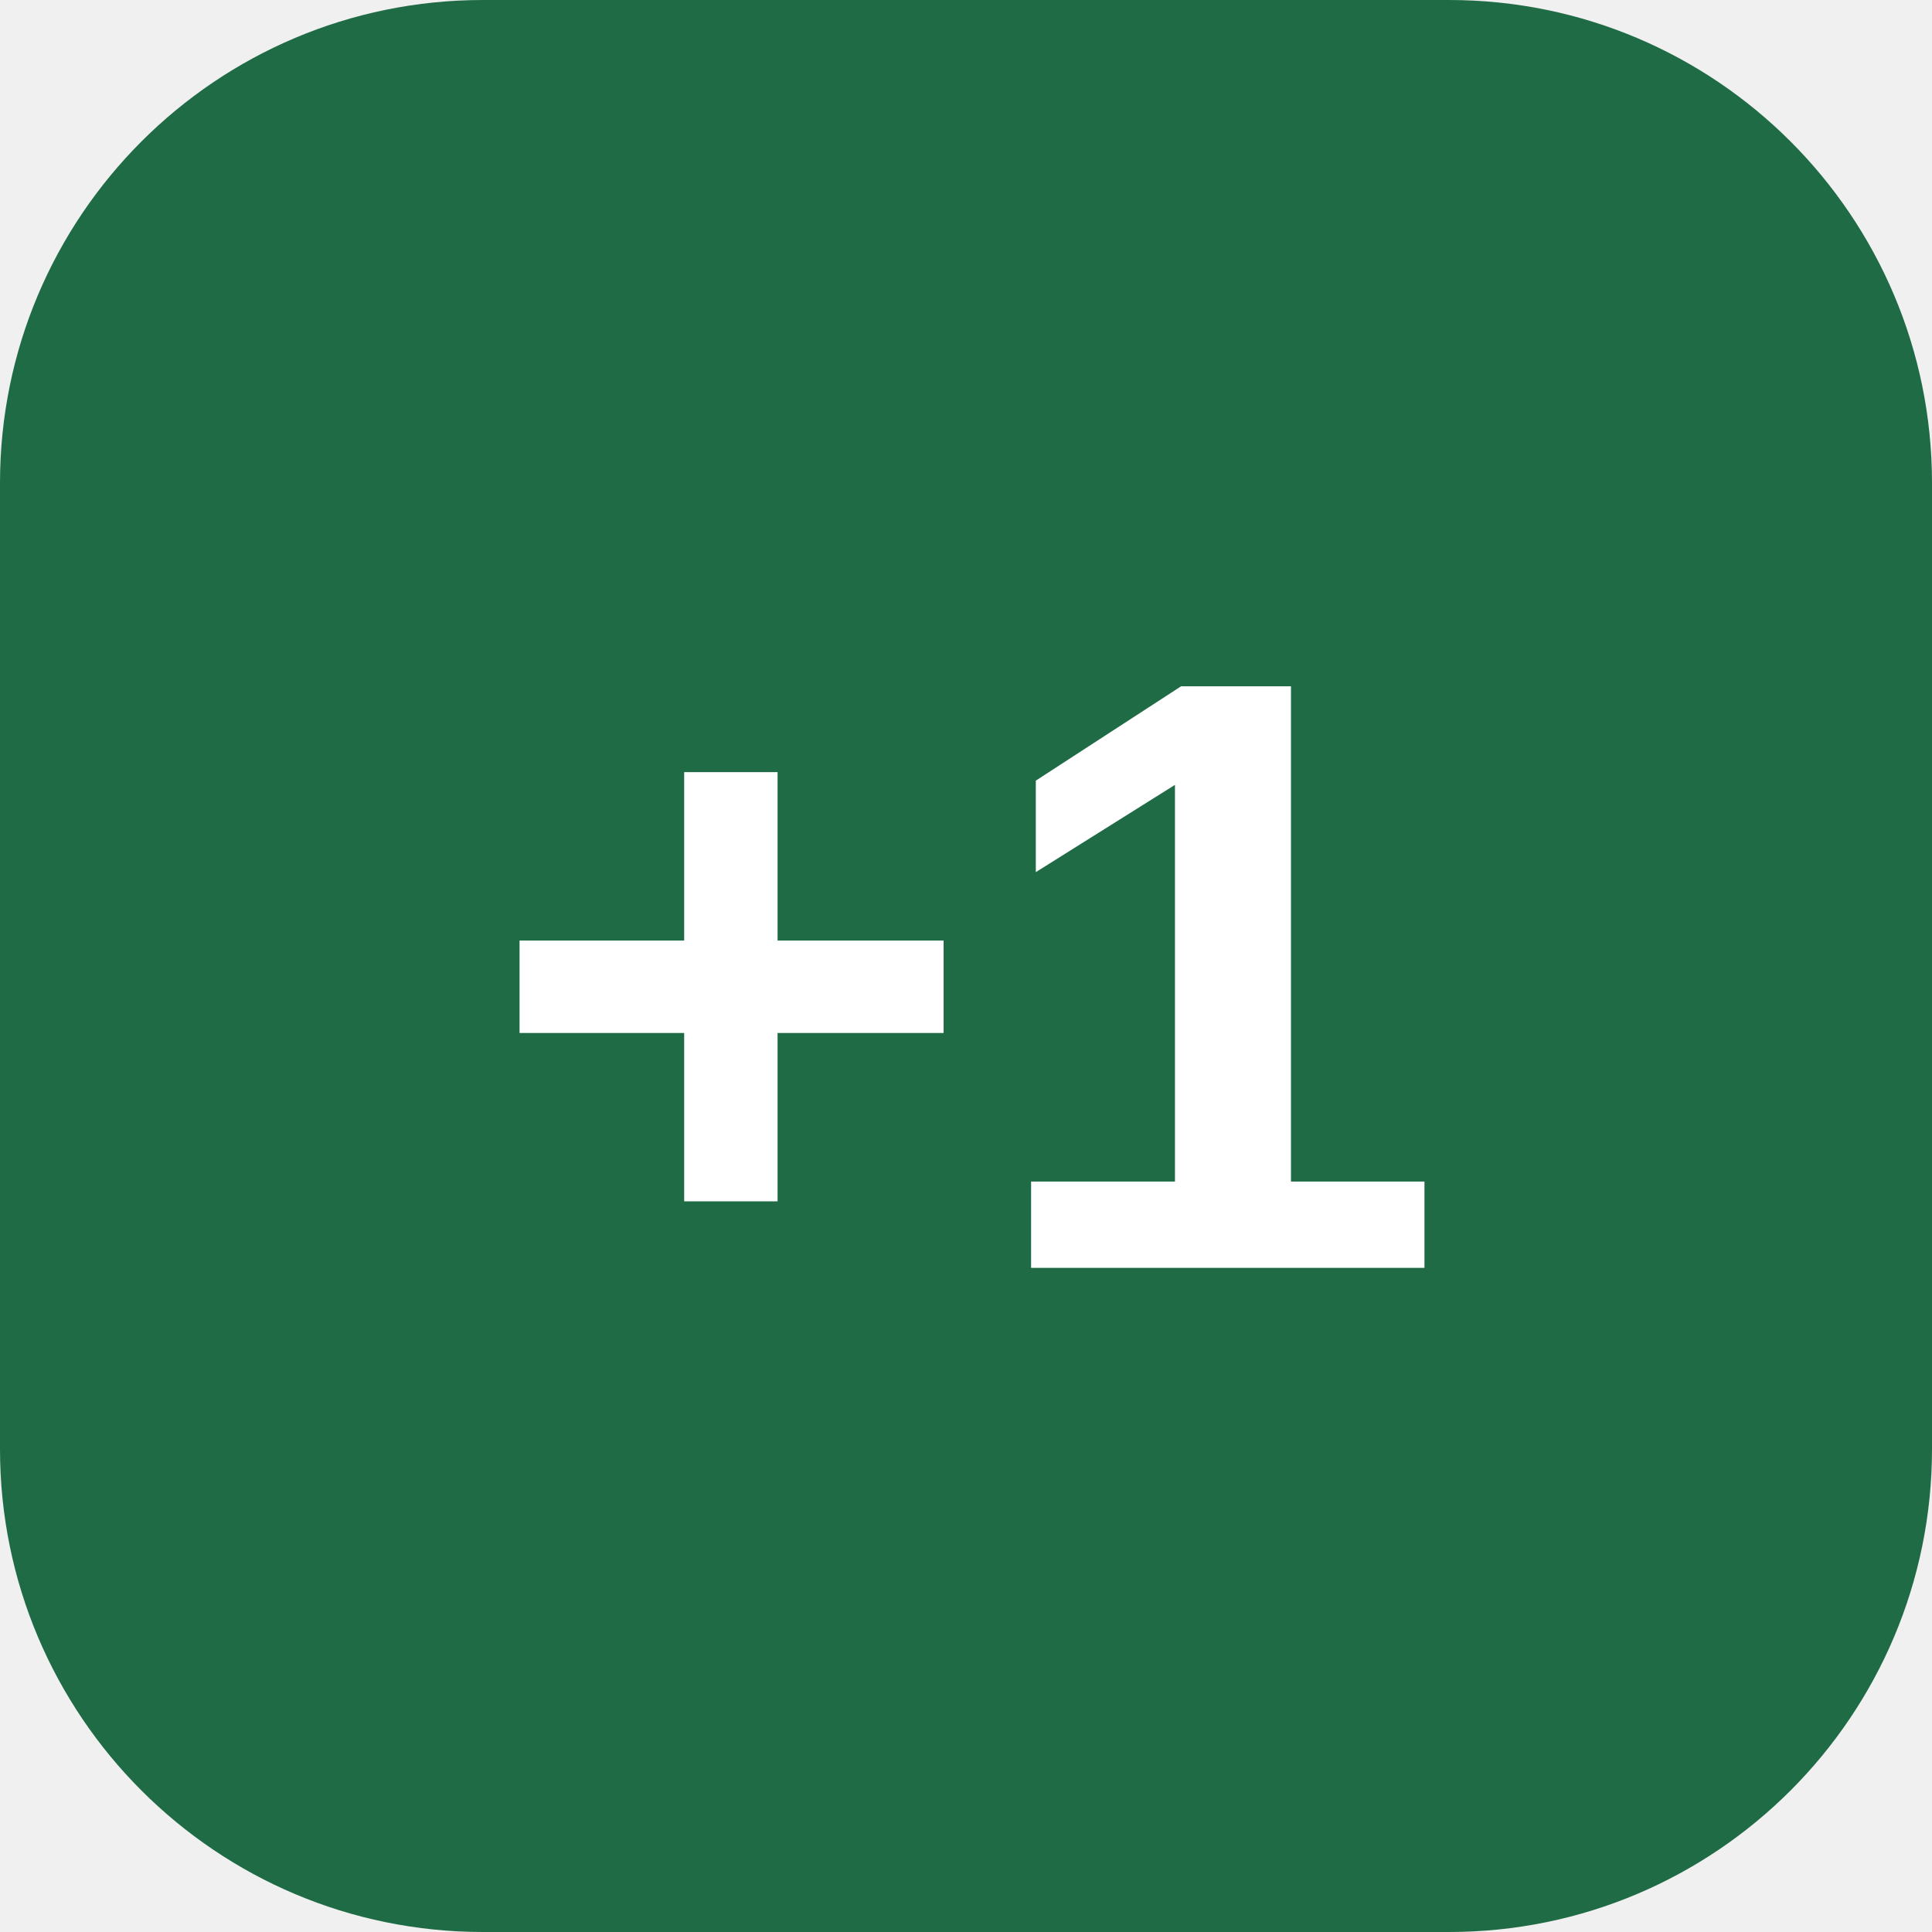
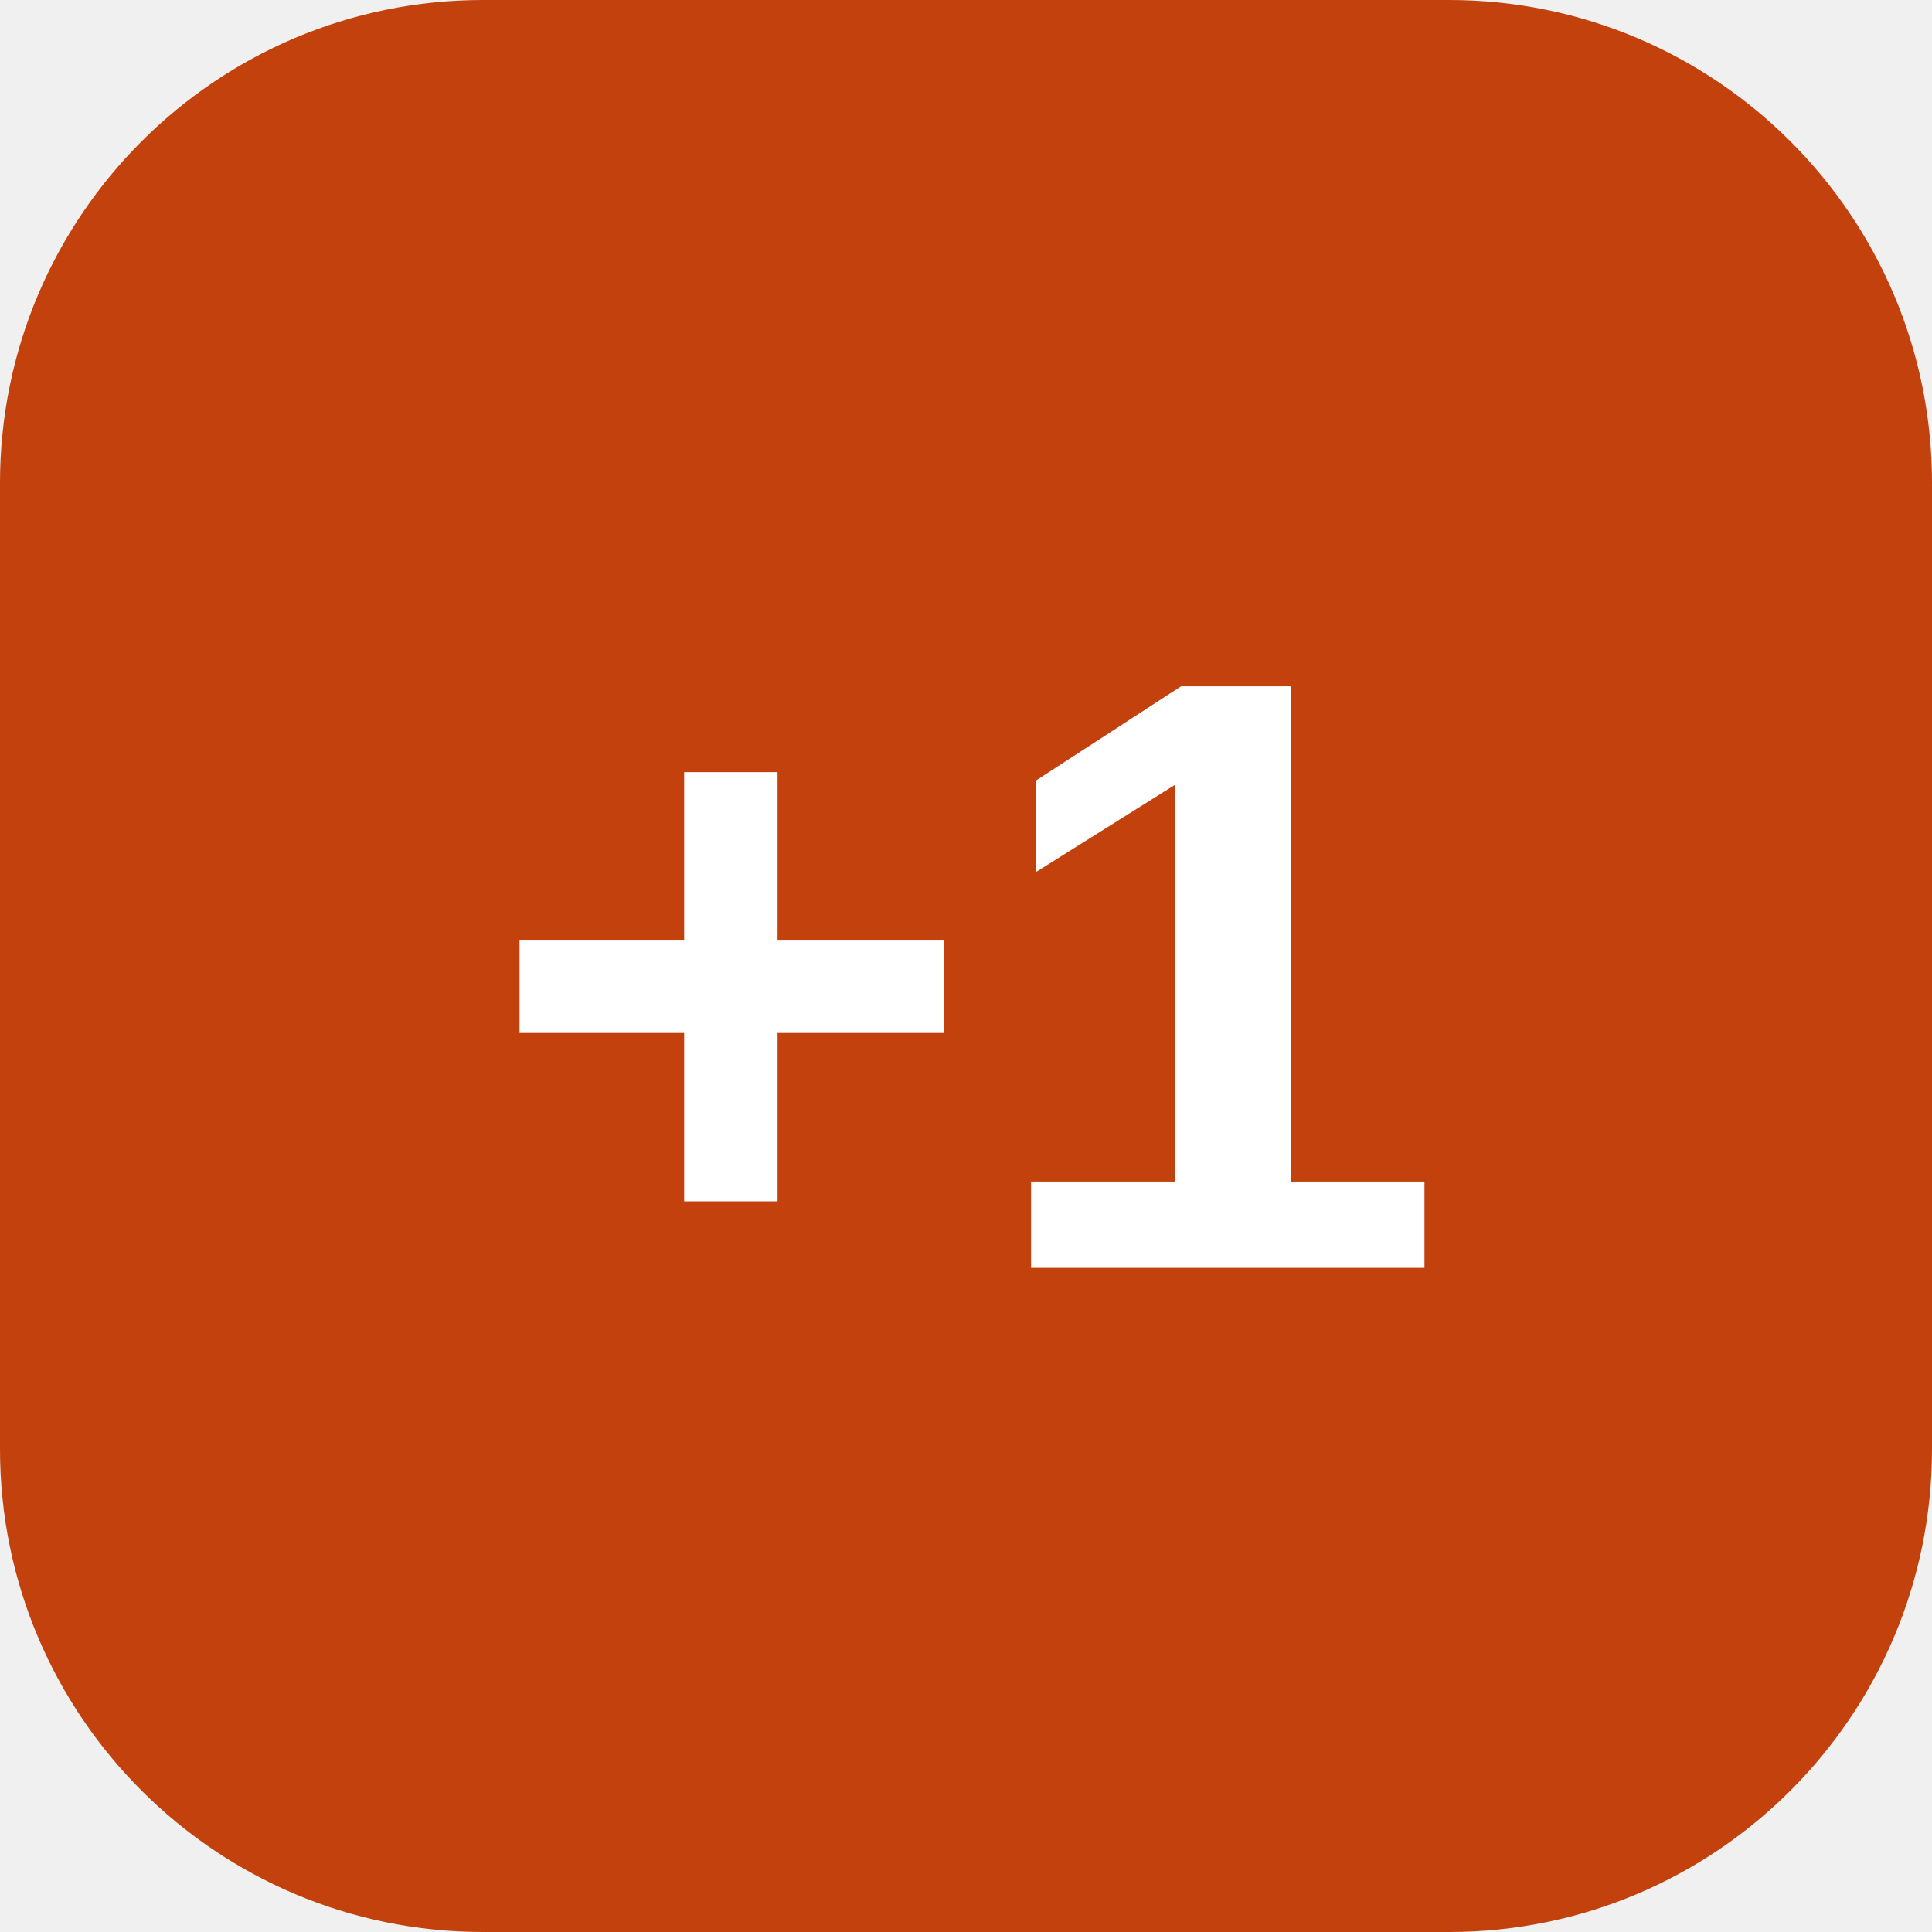
<svg xmlns="http://www.w3.org/2000/svg" viewBox="0 0 64 64">
-   <rect width="64" height="64" rx="16" fill="#1F6B45" />
+   <rect width="64" height="64" rx="16" fill="#C2410C" />
  <text x="32" y="42" font-family="Arial, sans-serif" font-size="28" font-weight="800" fill="#fff" text-anchor="middle">+1</text>
</svg>
